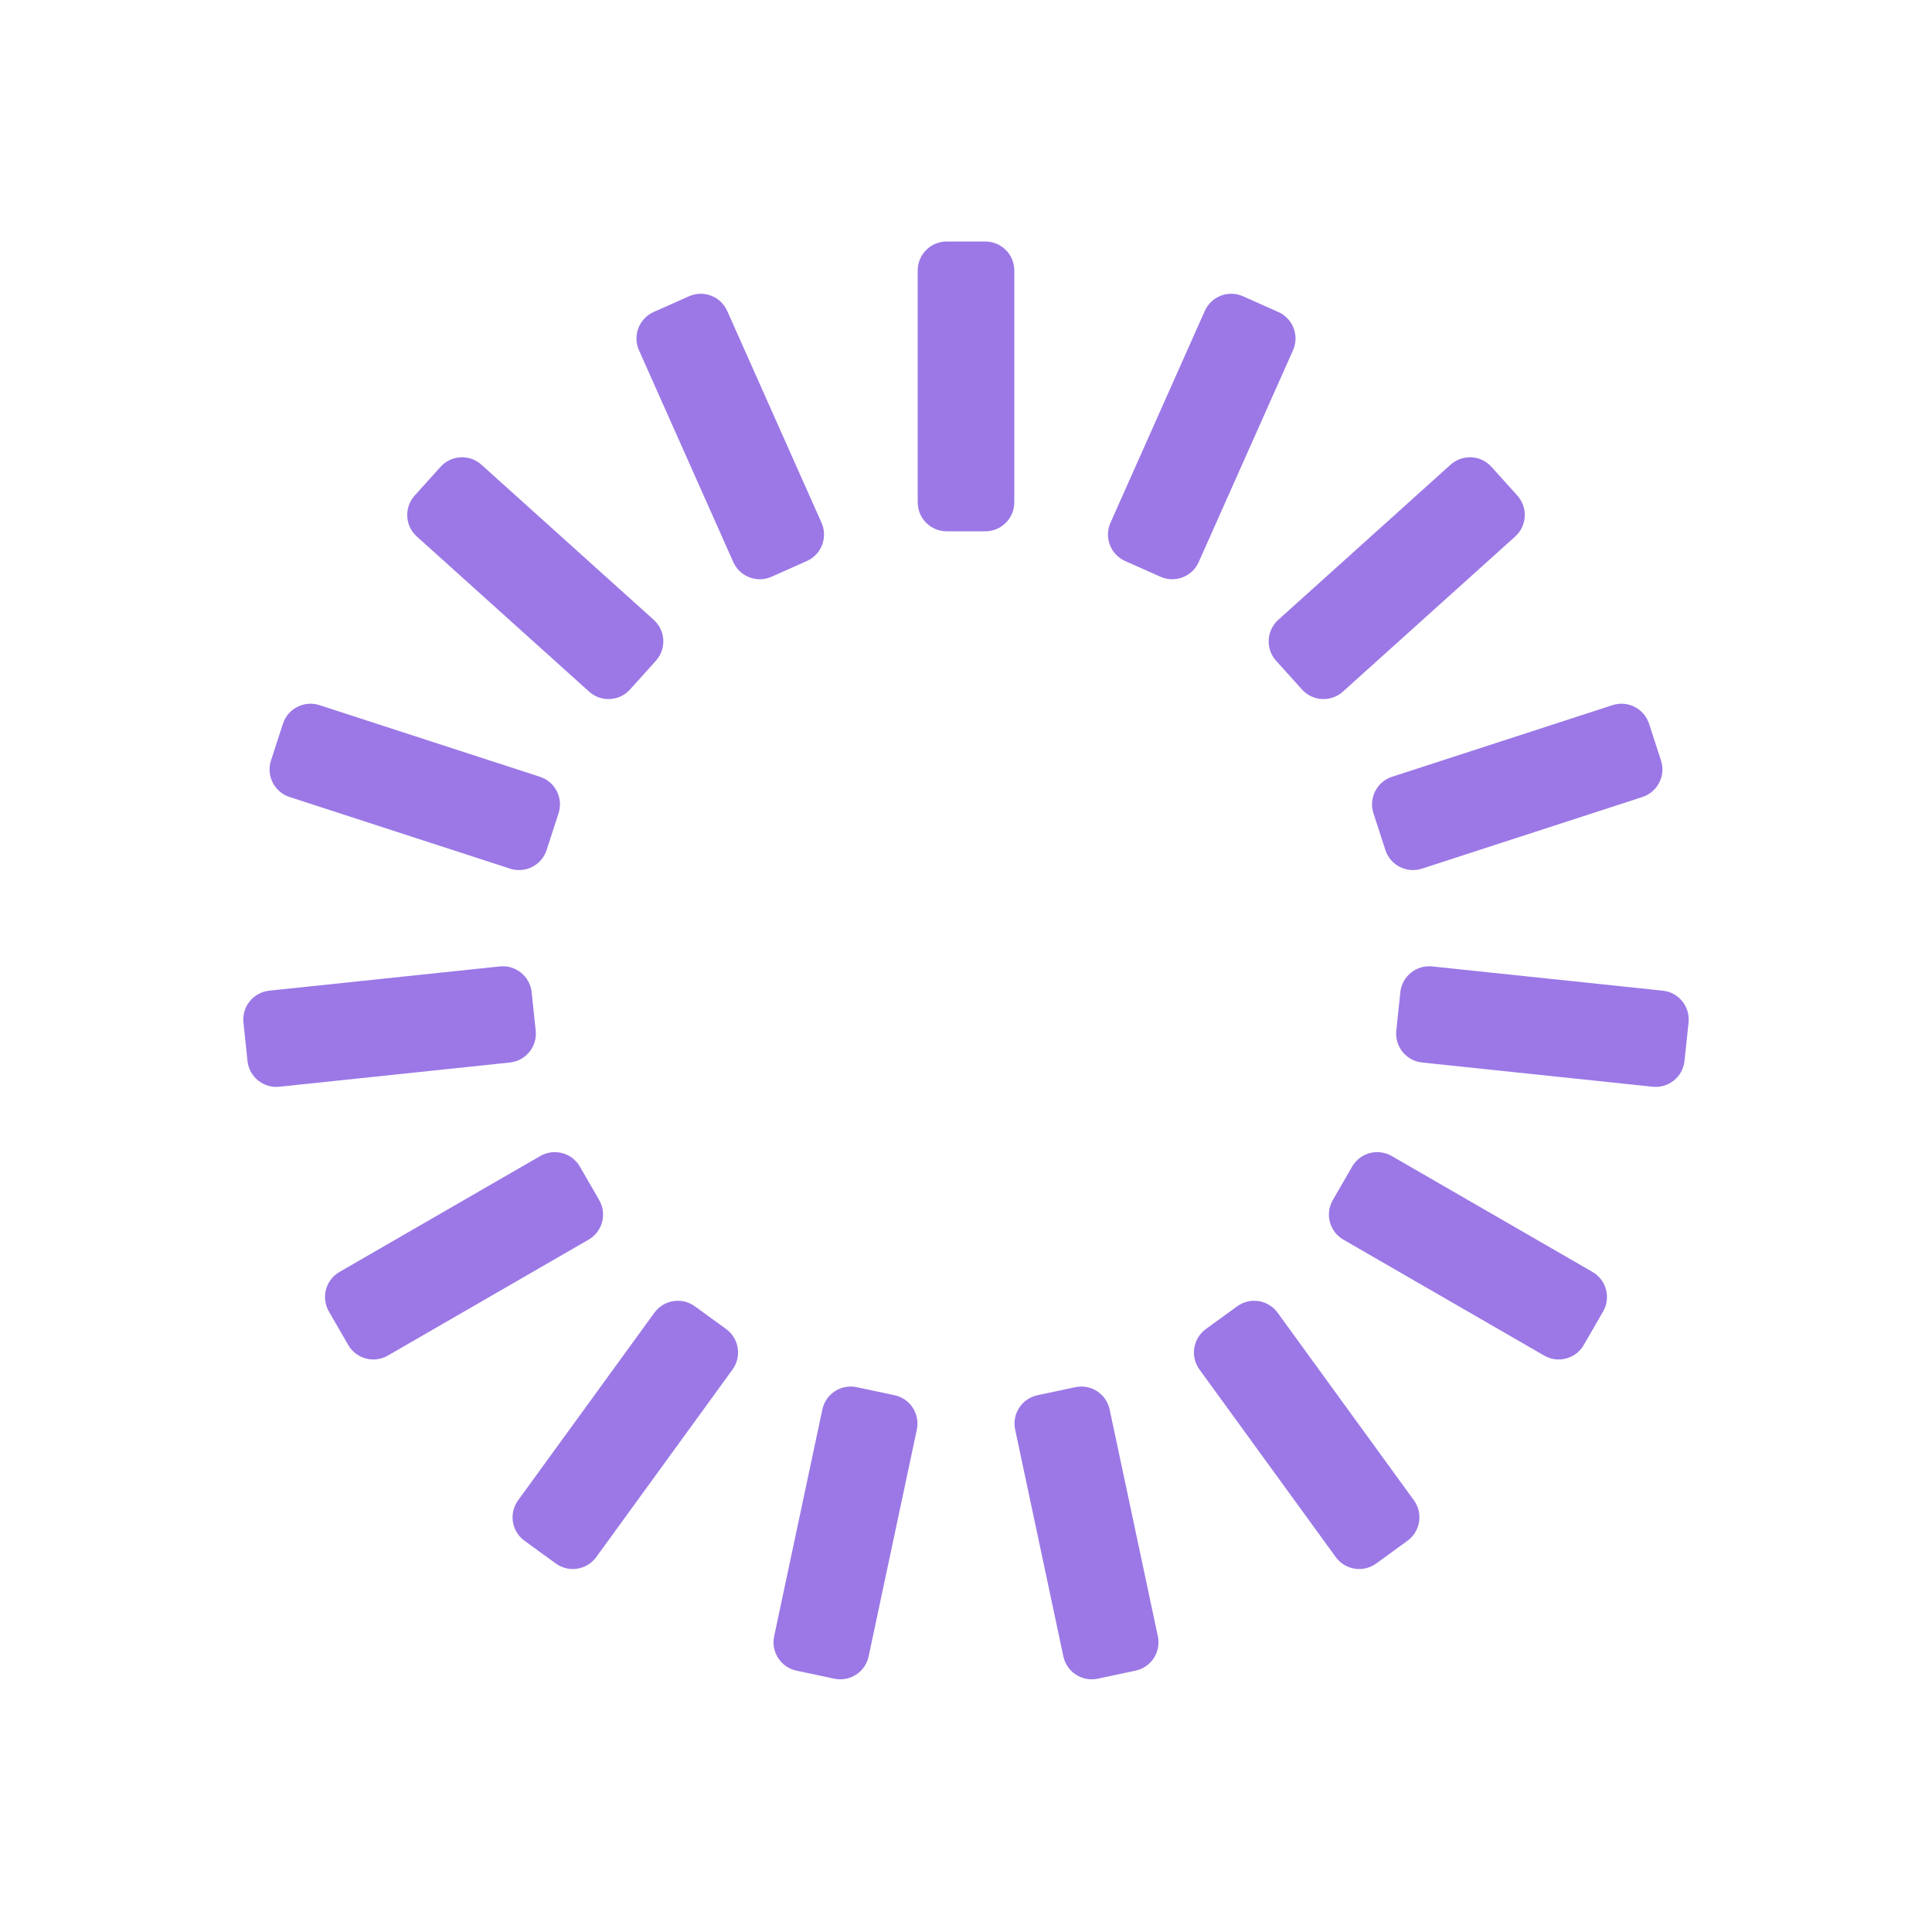
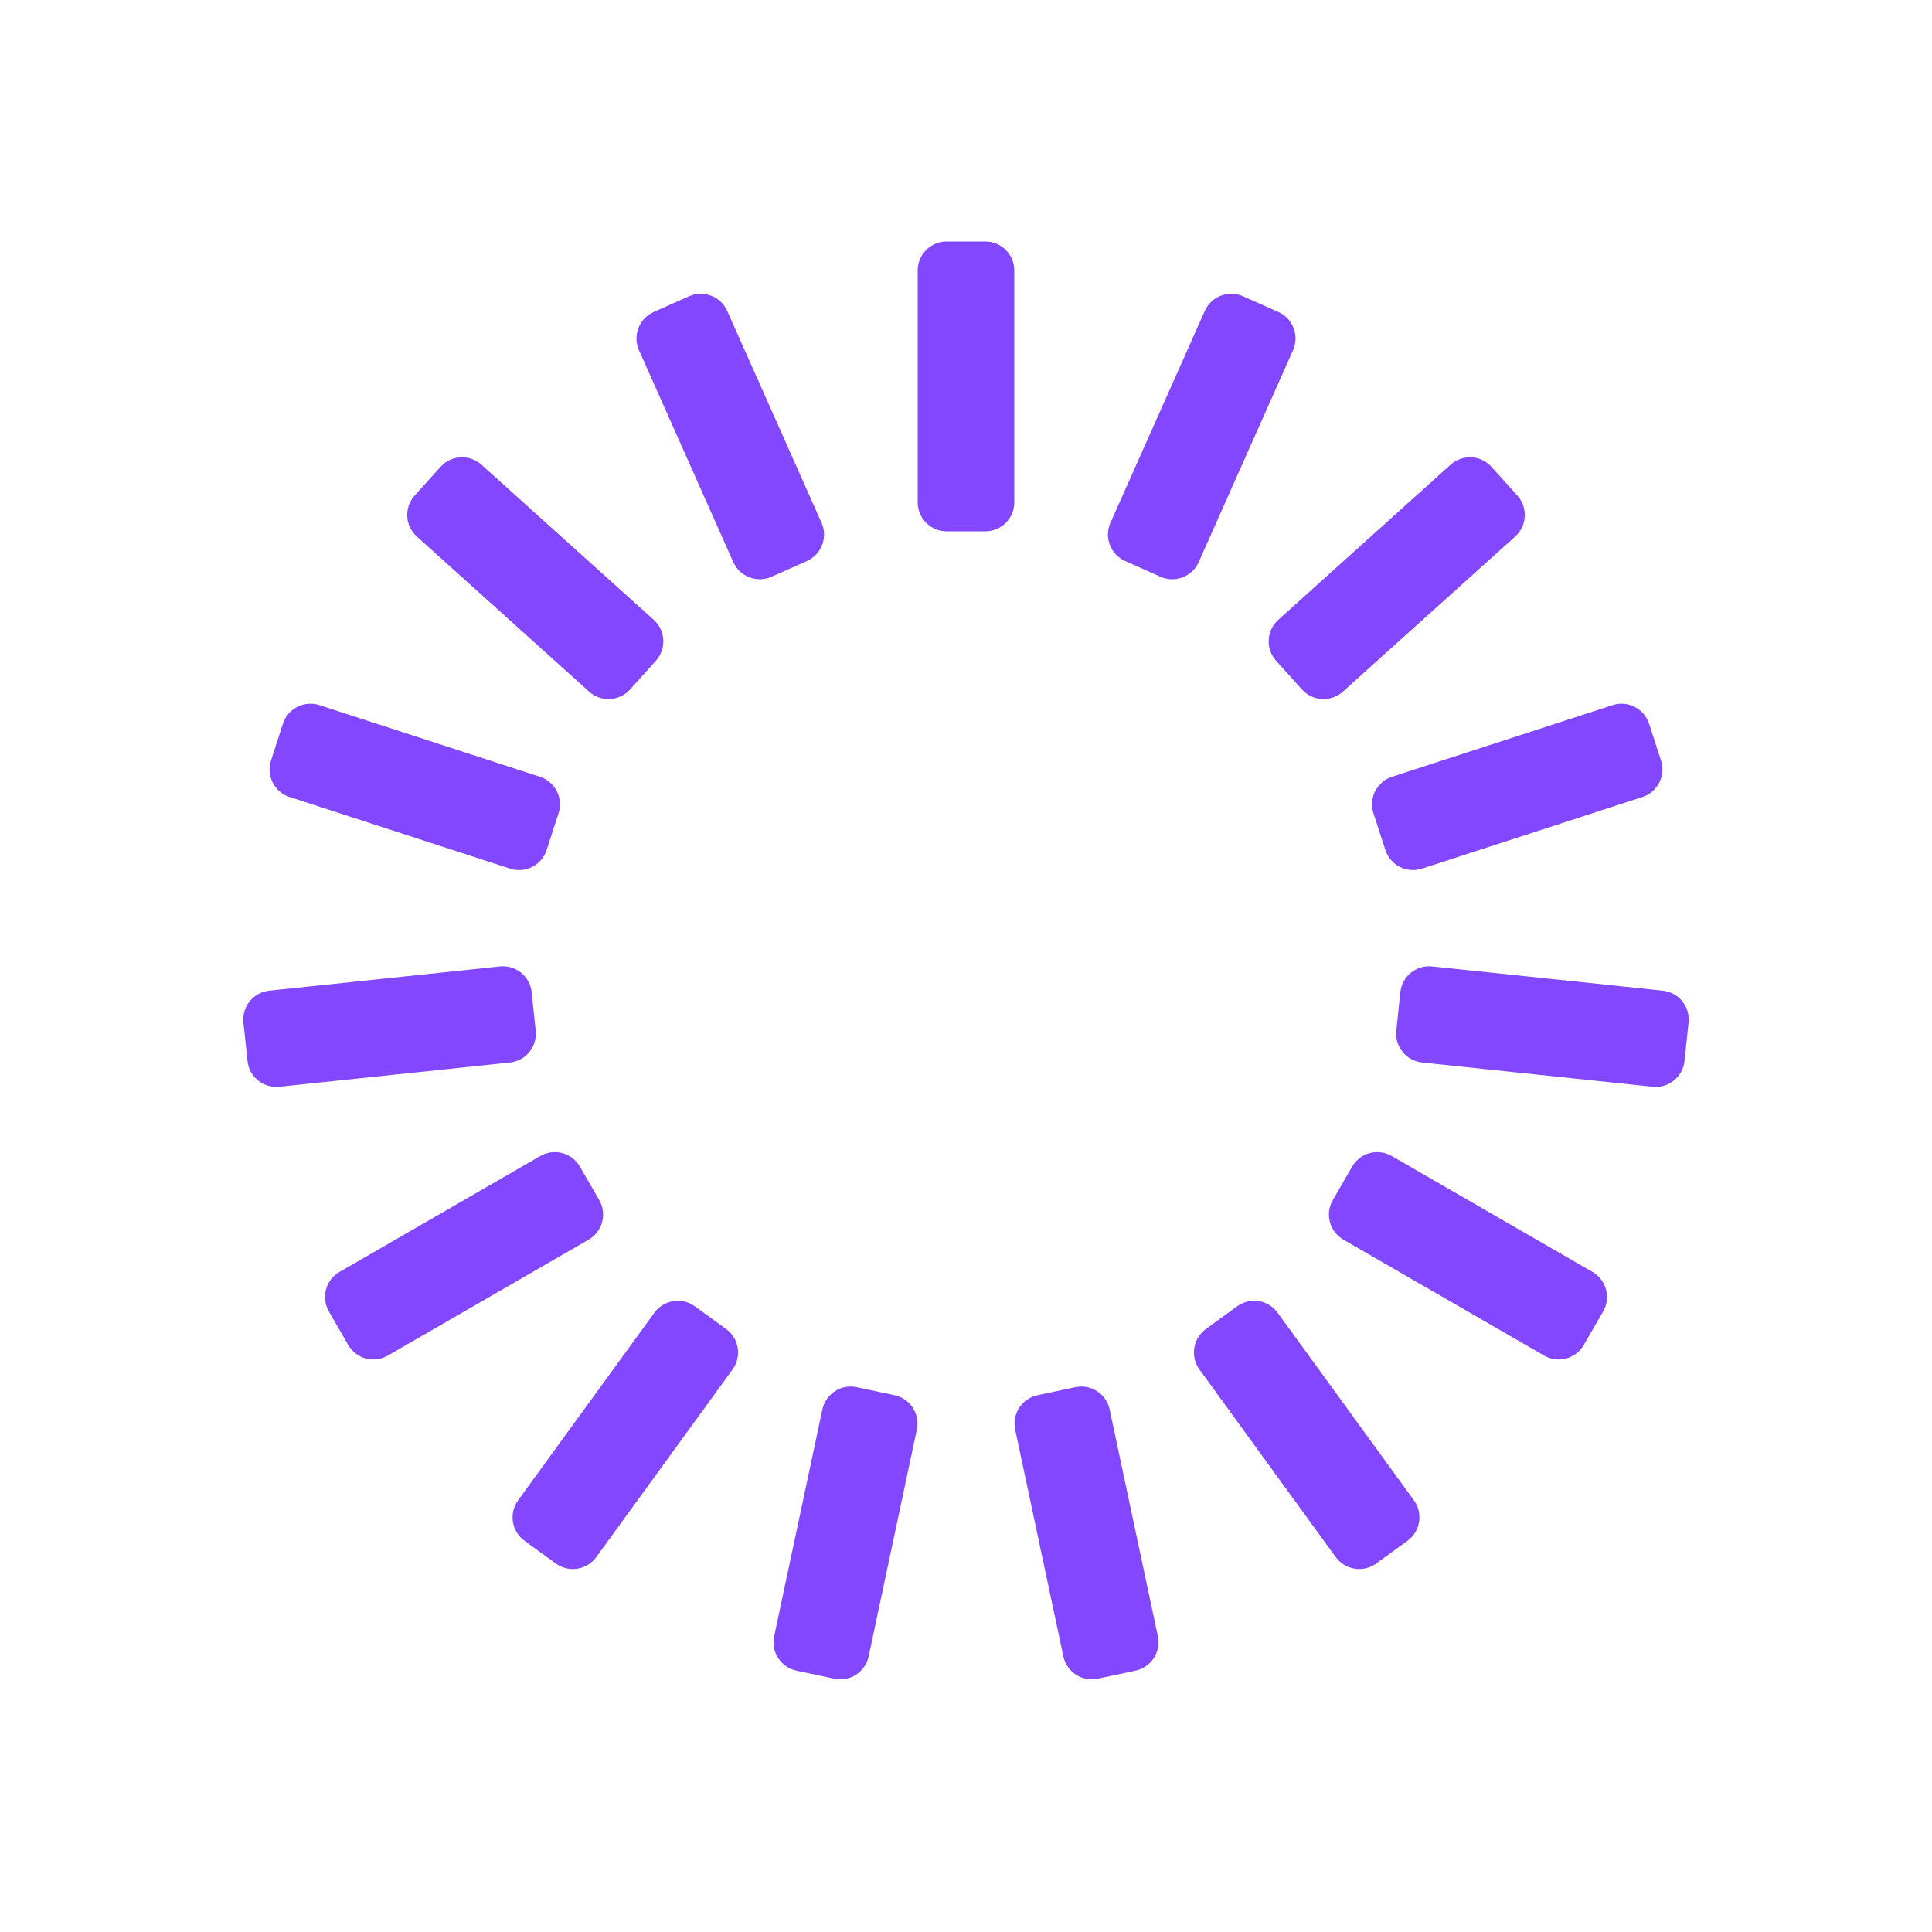
<svg xmlns="http://www.w3.org/2000/svg" style="margin:auto;background:transparent;display:block;" width="200px" height="200px" viewBox="0 0 100 100" preserveAspectRatio="xMidYMid">
  <g transform="rotate(0 50 50)">
-     <rect x="47.5" y="12.5" rx="1.5" ry="1.5" width="5" height="15" fill="#9b78e6">
+     <rect x="47.5" y="12.5" b78e6rx="1.5" ry="1.5" width="5" height="15" fill="#8247ff">
      <animate attributeName="opacity" values="1;0" keyTimes="0;1" dur="1s" begin="-0.933s" repeatCount="indefinite" />
    </rect>
  </g>
  <g transform="rotate(24 50 50)">
-     <rect x="47.5" y="12.5" rx="1.5" ry="1.5" width="5" height="15" fill="#9b78e6">
+     <rect x="47.5" y="12.5" rx="1.5" ry="1.5" width="5" height="15" fill="#8247ff">
      <animate attributeName="opacity" values="1;0" keyTimes="0;1" dur="1s" begin="-0.867s" repeatCount="indefinite" />
    </rect>
  </g>
  <g transform="rotate(48 50 50)">
-     <rect x="47.5" y="12.5" rx="1.5" ry="1.5" width="5" height="15" fill="#9b78e6">
+     <rect x="47.5" y="12.5" rx="1.5" ry="1.5" width="5" height="15" fill="#8247ff">
      <animate attributeName="opacity" values="1;0" keyTimes="0;1" dur="1s" begin="-0.8s" repeatCount="indefinite" />
    </rect>
  </g>
  <g transform="rotate(72 50 50)">
-     <rect x="47.5" y="12.5" rx="1.5" ry="1.5" width="5" height="15" fill="#9b78e6">
+     <rect x="47.5" y="12.5" rx="1.5" ry="1.5" width="5" height="15" fill="#8247ff">
      <animate attributeName="opacity" values="1;0" keyTimes="0;1" dur="1s" begin="-0.733s" repeatCount="indefinite" />
    </rect>
  </g>
  <g transform="rotate(96 50 50)">
-     <rect x="47.5" y="12.5" rx="1.5" ry="1.5" width="5" height="15" fill="#9b78e6">
+     <rect x="47.5" y="12.5" rx="1.5" ry="1.5" width="5" height="15" fill="#8247ff">
      <animate attributeName="opacity" values="1;0" keyTimes="0;1" dur="1s" begin="-0.667s" repeatCount="indefinite" />
    </rect>
  </g>
  <g transform="rotate(120 50 50)">
-     <rect x="47.5" y="12.5" rx="1.5" ry="1.5" width="5" height="15" fill="#9b78e6">
+     <rect x="47.5" y="12.5" rx="1.5" ry="1.5" width="5" height="15" fill="#8247ff">
      <animate attributeName="opacity" values="1;0" keyTimes="0;1" dur="1s" begin="-0.6s" repeatCount="indefinite" />
    </rect>
  </g>
  <g transform="rotate(144 50 50)">
-     <rect x="47.5" y="12.5" rx="1.5" ry="1.5" width="5" height="15" fill="#9b78e6">
+     <rect x="47.5" y="12.5" rx="1.5" ry="1.5" width="5" height="15" fill="#8247ff">
      <animate attributeName="opacity" values="1;0" keyTimes="0;1" dur="1s" begin="-0.533s" repeatCount="indefinite" />
    </rect>
  </g>
  <g transform="rotate(168 50 50)">
-     <rect x="47.5" y="12.5" rx="1.5" ry="1.5" width="5" height="15" fill="#9b78e6">
+     <rect x="47.5" y="12.5" rx="1.5" ry="1.5" width="5" height="15" fill="#8247ff">
      <animate attributeName="opacity" values="1;0" keyTimes="0;1" dur="1s" begin="-0.467s" repeatCount="indefinite" />
    </rect>
  </g>
  <g transform="rotate(192 50 50)">
-     <rect x="47.5" y="12.5" rx="1.5" ry="1.5" width="5" height="15" fill="#9b78e6">
+     <rect x="47.5" y="12.5" rx="1.5" ry="1.5" width="5" height="15" fill="#8247ff">
      <animate attributeName="opacity" values="1;0" keyTimes="0;1" dur="1s" begin="-0.4s" repeatCount="indefinite" />
    </rect>
  </g>
  <g transform="rotate(216 50 50)">
-     <rect x="47.5" y="12.5" rx="1.5" ry="1.5" width="5" height="15" fill="#9b78e6">
+     <rect x="47.5" y="12.5" rx="1.5" ry="1.5" width="5" height="15" fill="#8247ff">
      <animate attributeName="opacity" values="1;0" keyTimes="0;1" dur="1s" begin="-0.333s" repeatCount="indefinite" />
    </rect>
  </g>
  <g transform="rotate(240 50 50)">
-     <rect x="47.5" y="12.5" rx="1.5" ry="1.5" width="5" height="15" fill="#9b78e6">
+     <rect x="47.5" y="12.5" rx="1.5" ry="1.5" width="5" height="15" fill="#8247ff">
      <animate attributeName="opacity" values="1;0" keyTimes="0;1" dur="1s" begin="-0.267s" repeatCount="indefinite" />
    </rect>
  </g>
  <g transform="rotate(264 50 50)">
-     <rect x="47.5" y="12.5" rx="1.5" ry="1.5" width="5" height="15" fill="#9b78e6">
+     <rect x="47.5" y="12.5" rx="1.5" ry="1.5" width="5" height="15" fill="#8247ff">
      <animate attributeName="opacity" values="1;0" keyTimes="0;1" dur="1s" begin="-0.2s" repeatCount="indefinite" />
    </rect>
  </g>
  <g transform="rotate(288 50 50)">
-     <rect x="47.5" y="12.5" rx="1.5" ry="1.5" width="5" height="15" fill="#9b78e6">
+     <rect x="47.5" y="12.5" rx="1.5" ry="1.5" width="5" height="15" fill="#8247ff">
      <animate attributeName="opacity" values="1;0" keyTimes="0;1" dur="1s" begin="-0.133s" repeatCount="indefinite" />
    </rect>
  </g>
  <g transform="rotate(312 50 50)">
-     <rect x="47.5" y="12.5" rx="1.5" ry="1.5" width="5" height="15" fill="#9b78e6">
+     <rect x="47.5" y="12.5" rx="1.5" ry="1.5" width="5" height="15" fill="#8247ff">
      <animate attributeName="opacity" values="1;0" keyTimes="0;1" dur="1s" begin="-0.067s" repeatCount="indefinite" />
    </rect>
  </g>
  <g transform="rotate(336 50 50)">
-     <rect x="47.5" y="12.5" rx="1.5" ry="1.5" width="5" height="15" fill="#9b78e6">
+     <rect x="47.5" y="12.5" rx="1.5" ry="1.5" width="5" height="15" fill="#8247ff">
      <animate attributeName="opacity" values="1;0" keyTimes="0;1" dur="1s" begin="0s" repeatCount="indefinite" />
    </rect>
  </g>
</svg>
